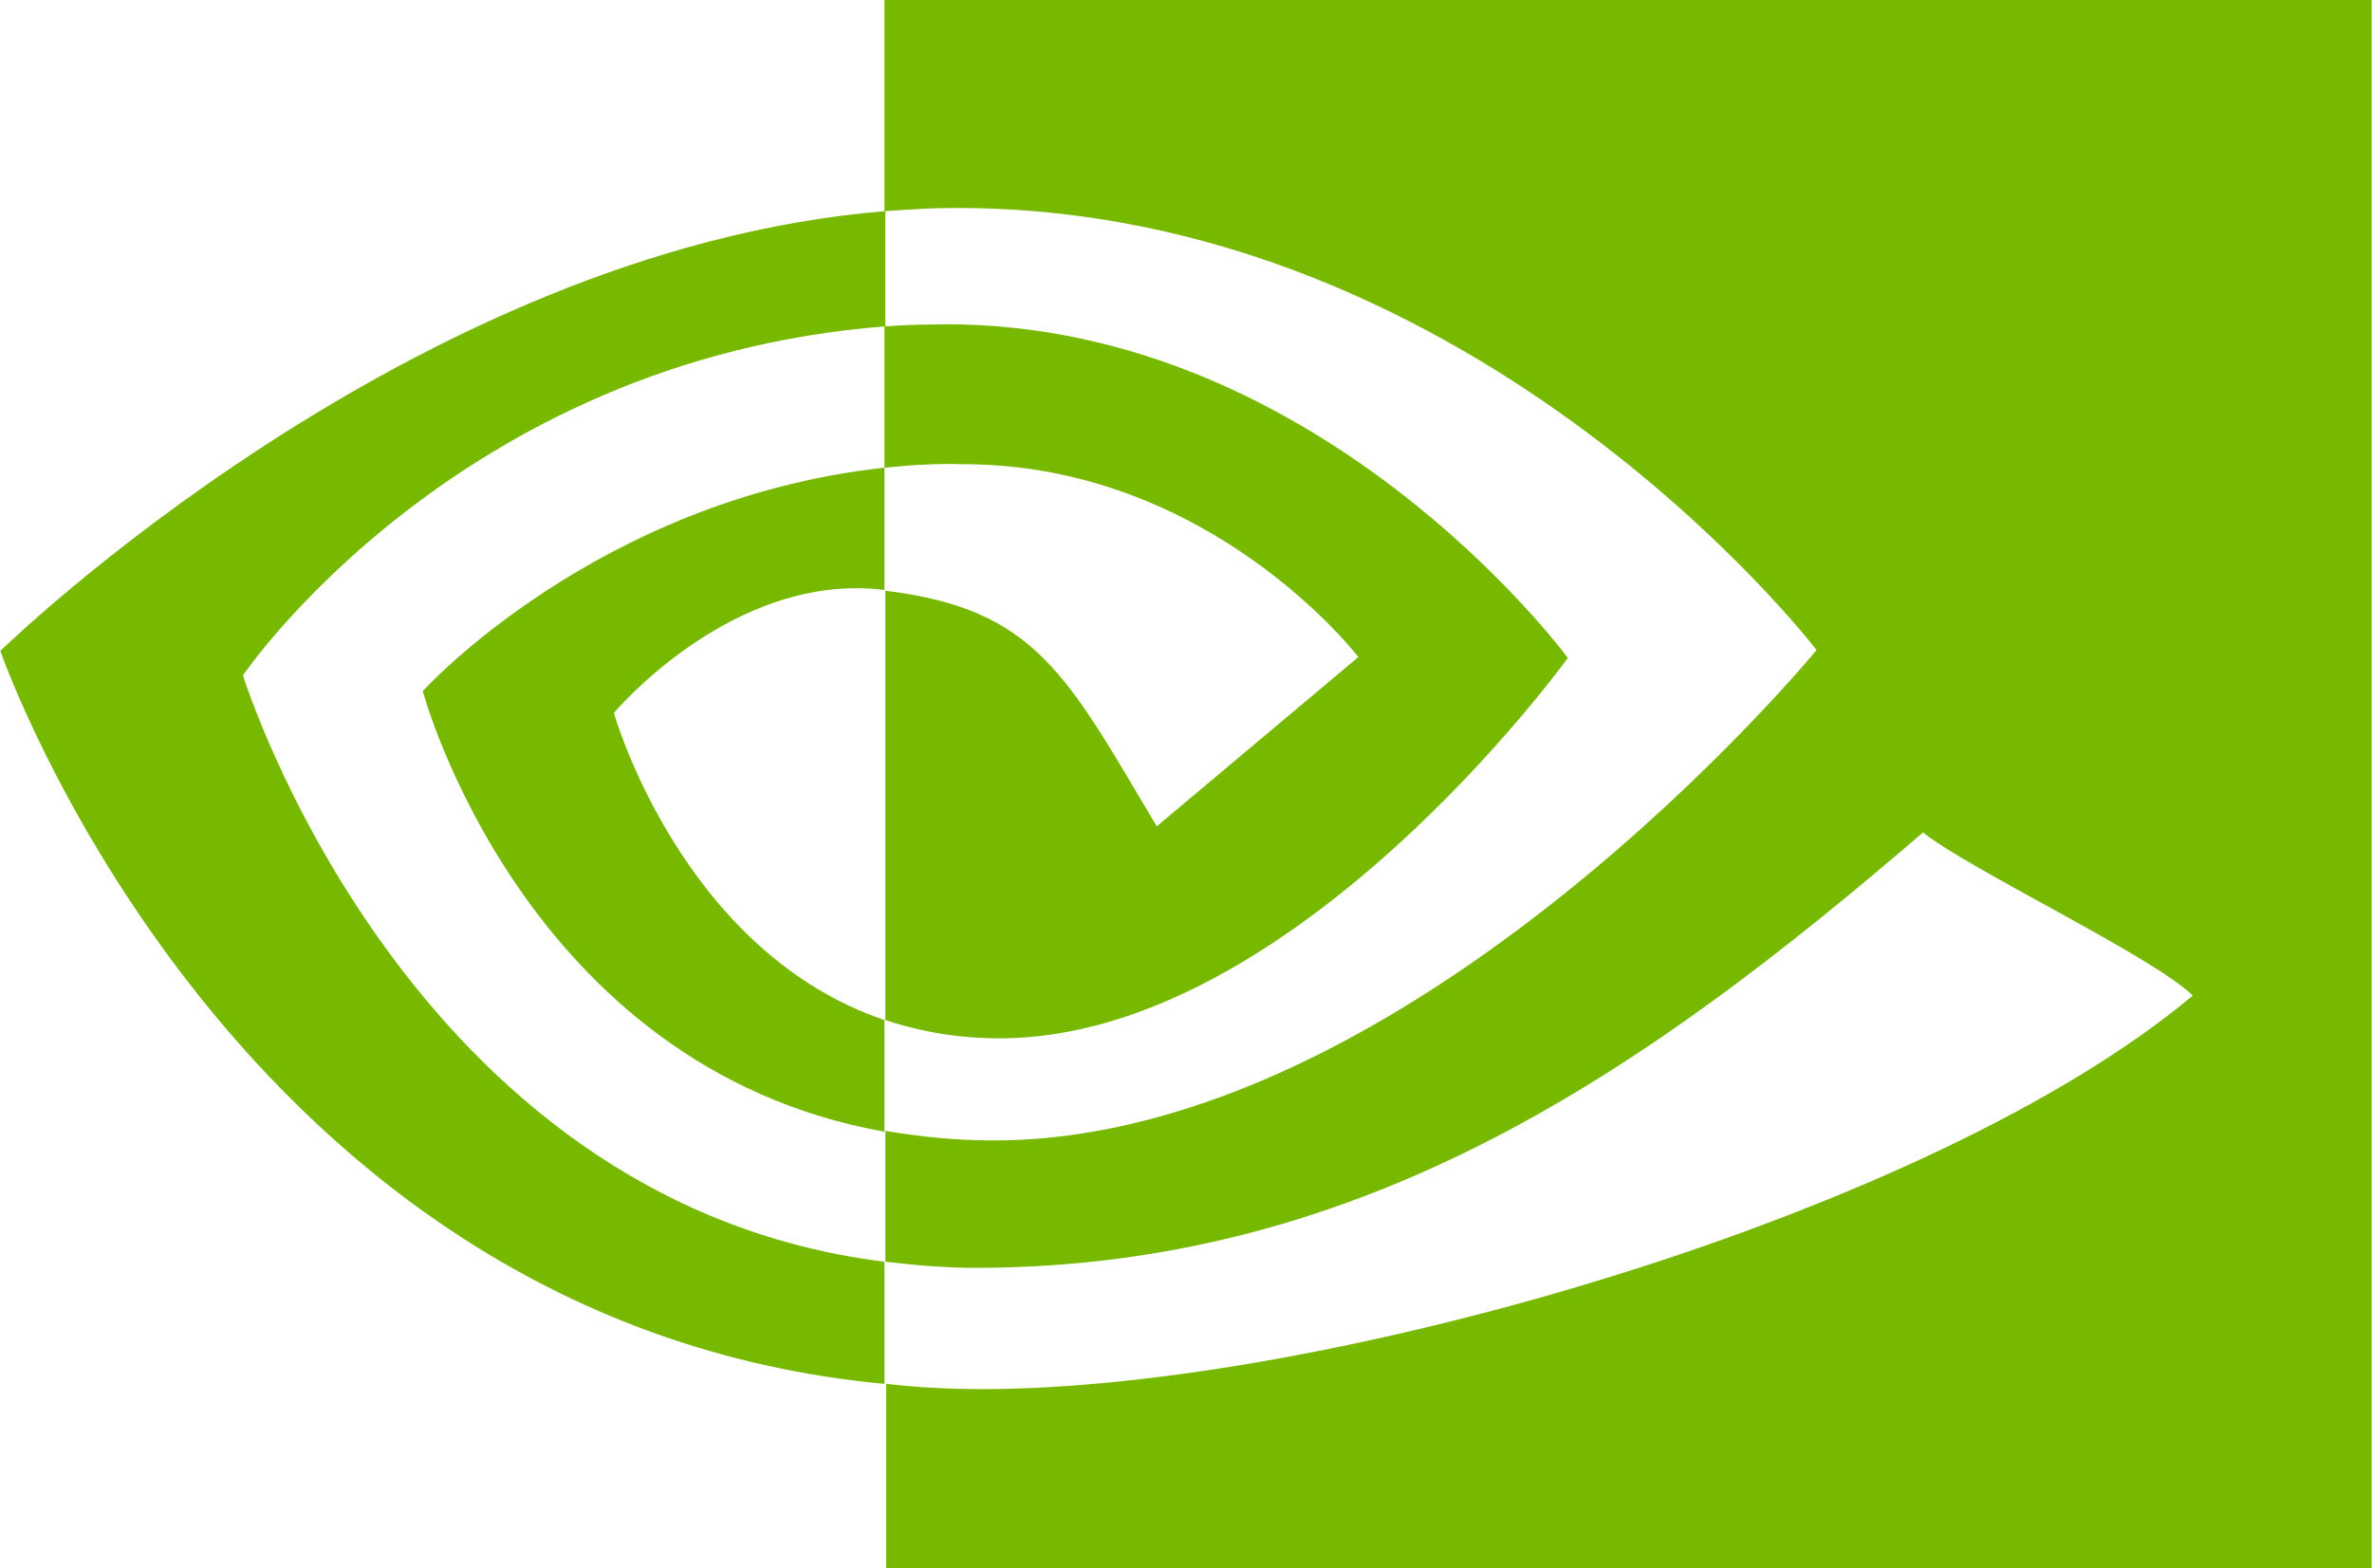
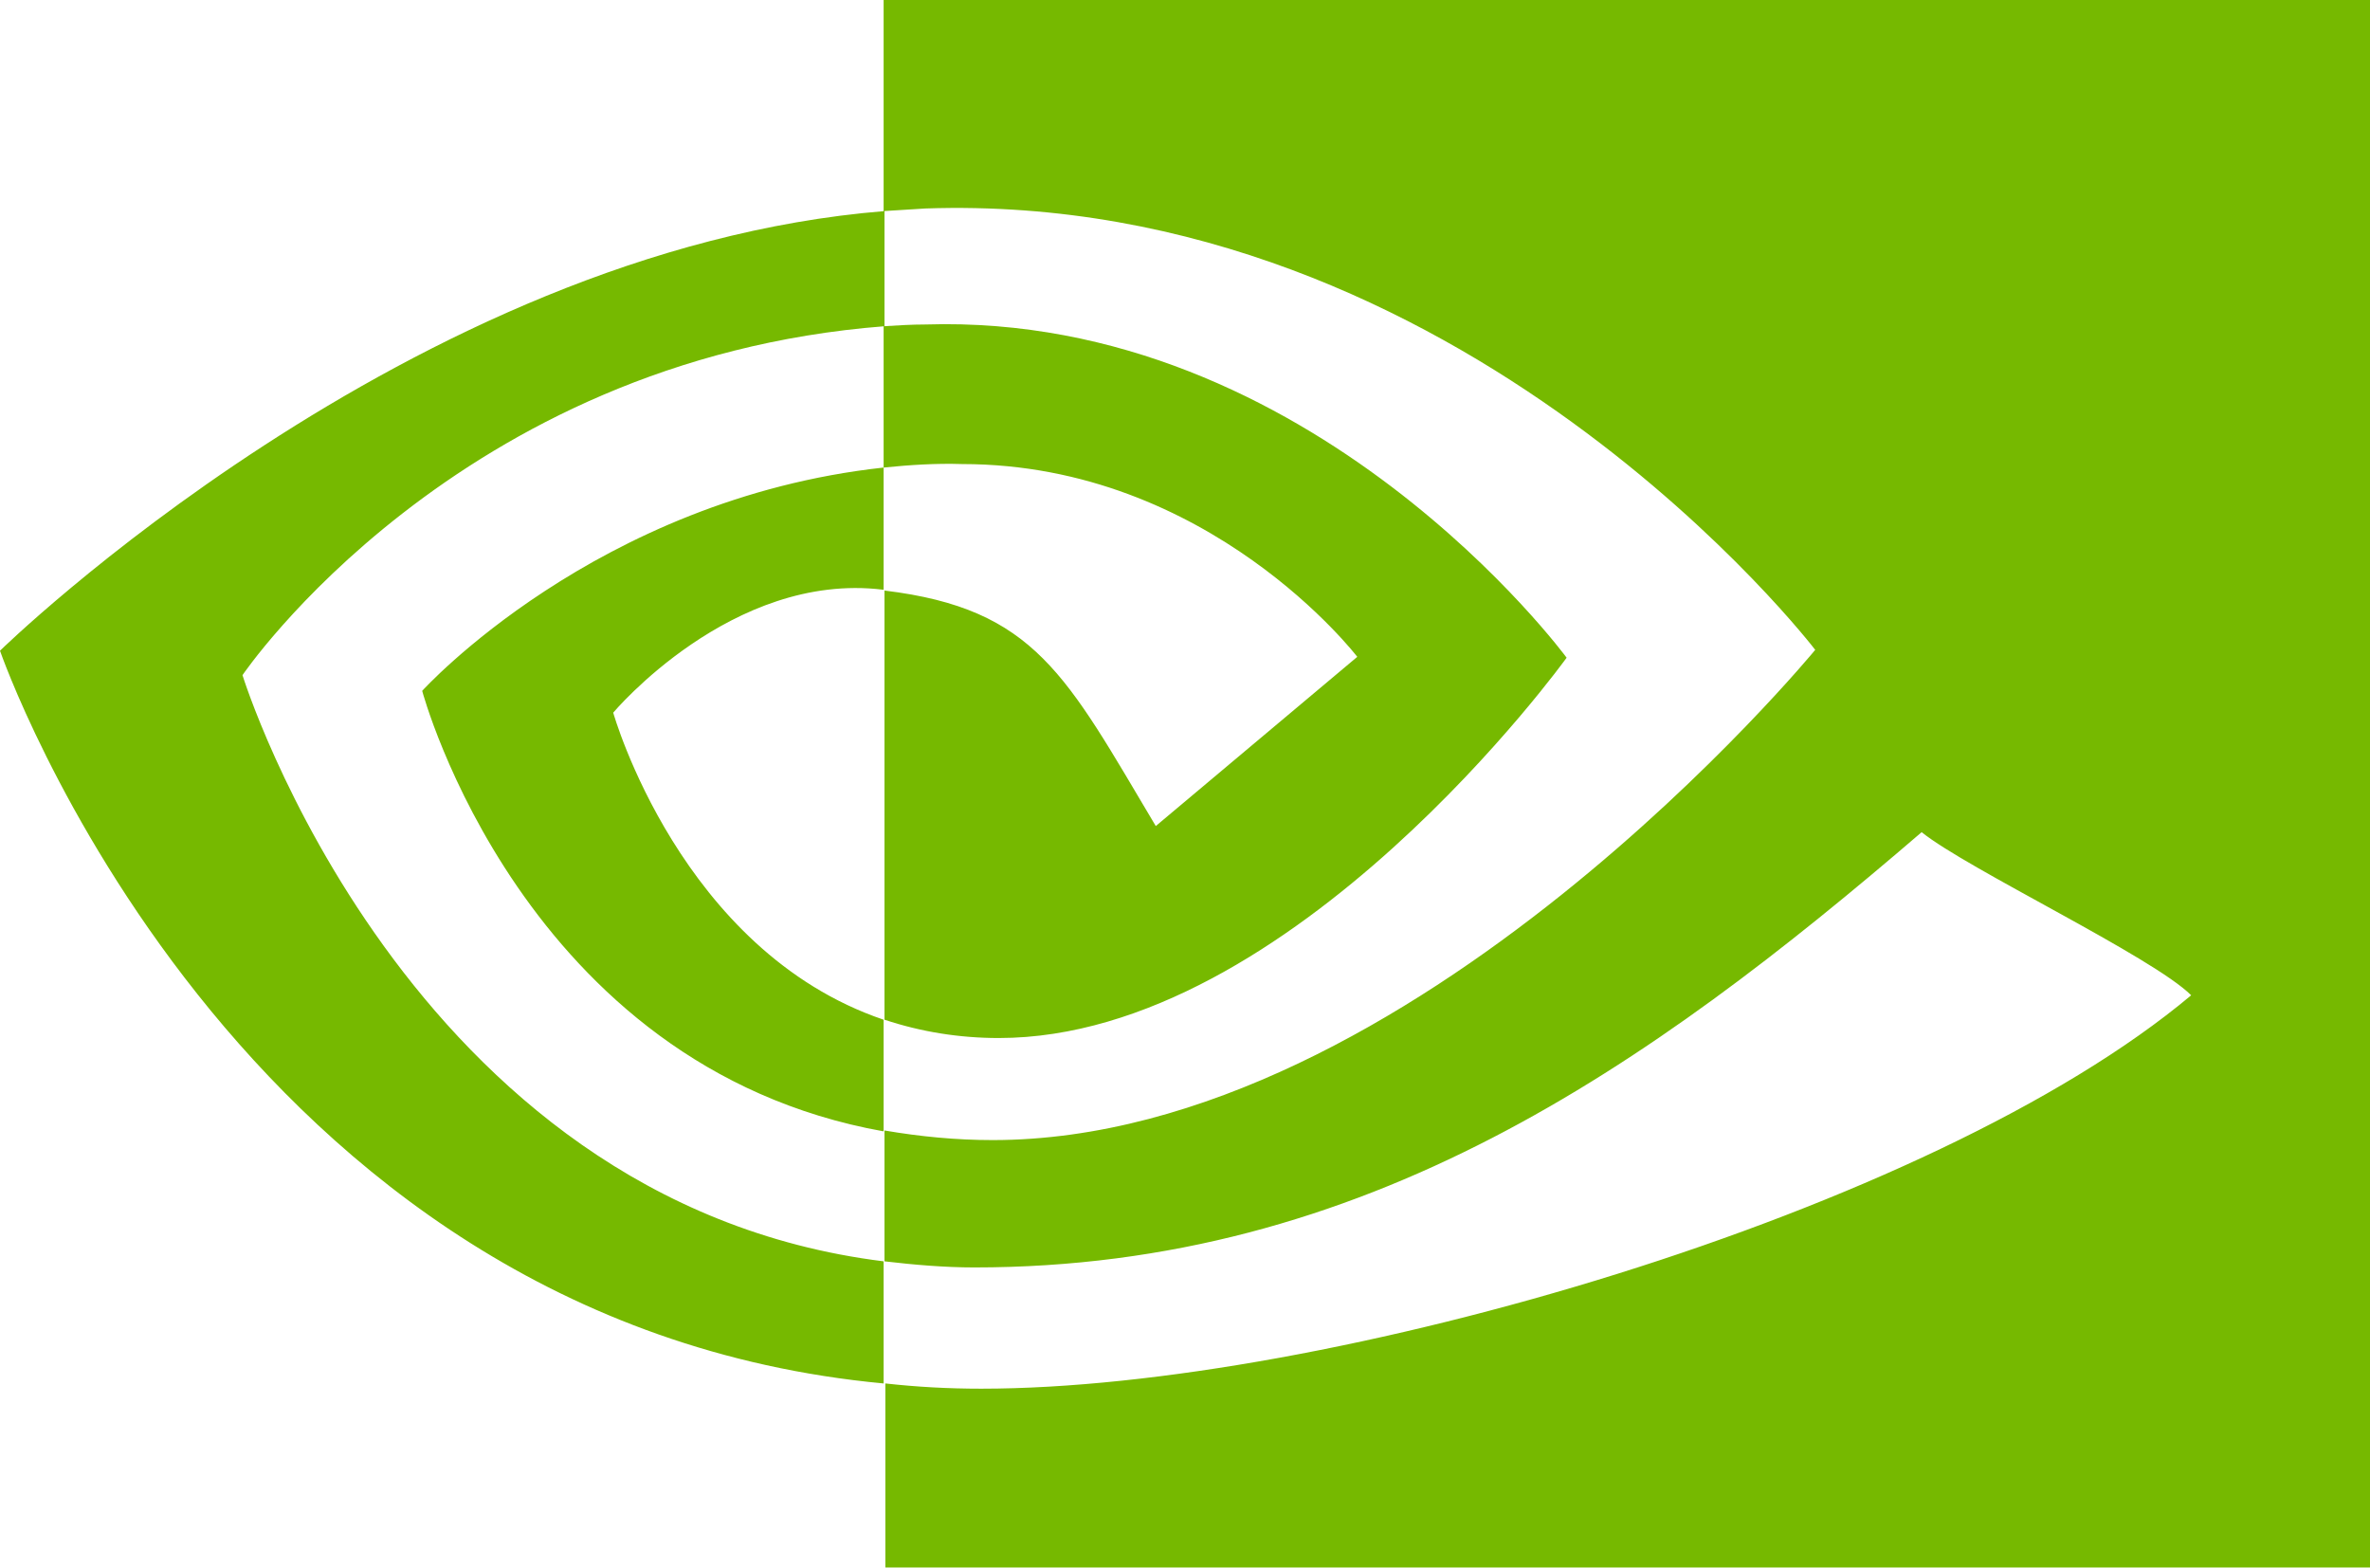
- <svg xmlns="http://www.w3.org/2000/svg" viewBox="0 0 271.7 179.7" width="2500" height="1653">
+ <svg xmlns="http://www.w3.org/2000/svg" viewBox="0 0 271.7 179.7">
  <path d="M101.3 53.6V37.4c1.6-.1 3.2-.2 4.8-.2 44.4-1.4 73.5 38.2 73.5 38.2S148.2 119 114.5 119c-4.5 0-8.9-.7-13.1-2.1V67.7c17.3 2.1 20.8 9.7 31.1 27l23.1-19.4s-16.9-22.1-45.3-22.1c-3-.1-6 .1-9 .4m0-53.6v24.2l4.8-.3c61.7-2.1 102 50.6 102 50.6s-46.2 56.2-94.3 56.2c-4.2 0-8.3-.4-12.4-1.1v15c3.4.4 6.9.7 10.3.7 44.8 0 77.2-22.9 108.6-49.9 5.2 4.2 26.5 14.3 30.9 18.7-29.8 25-99.3 45.1-138.7 45.1-3.8 0-7.4-.2-11-.6v21.1h170.2V0H101.3zm0 116.9v12.8c-41.4-7.4-52.9-50.5-52.9-50.5s19.9-22 52.9-25.6v14h-.1c-17.3-2.1-30.9 14.1-30.9 14.1s7.7 27.3 31 35.2M27.8 77.4s24.5-36.2 73.6-40V24.2C47 28.6 0 74.6 0 74.6s26.6 77 101.3 84v-14c-54.8-6.8-73.5-67.2-73.5-67.2z" fill="#76b900" />
</svg>
